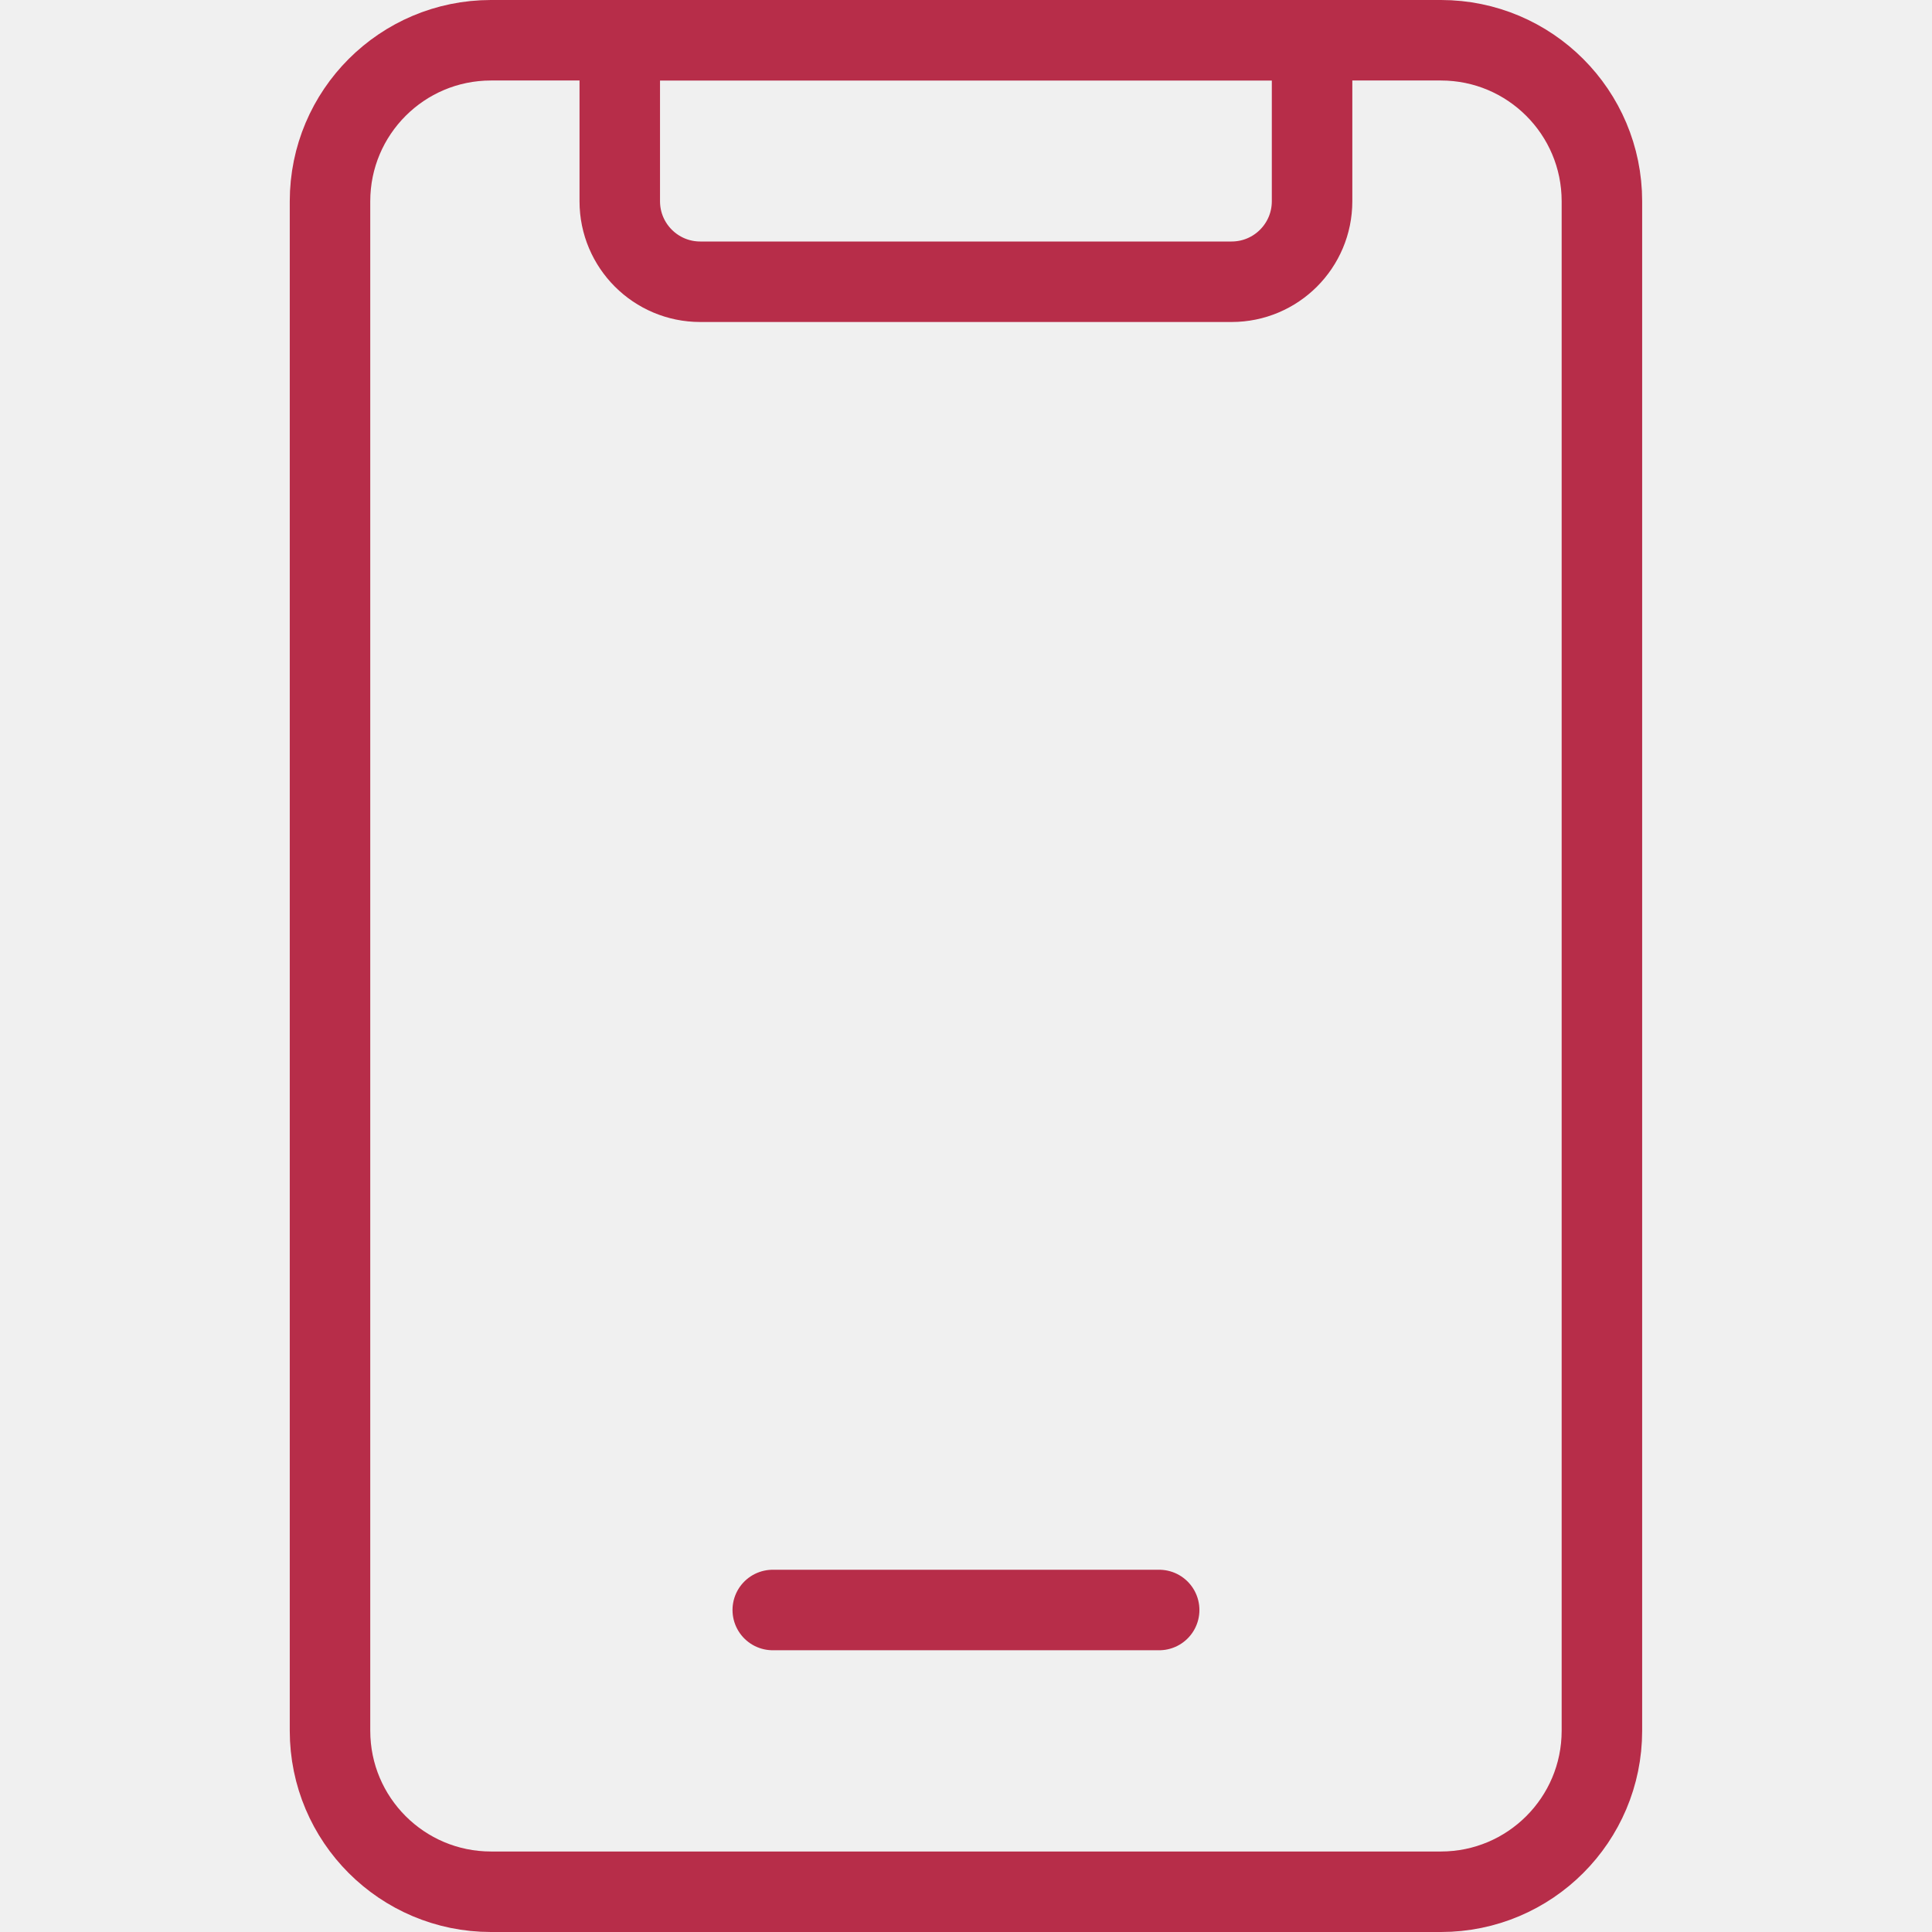
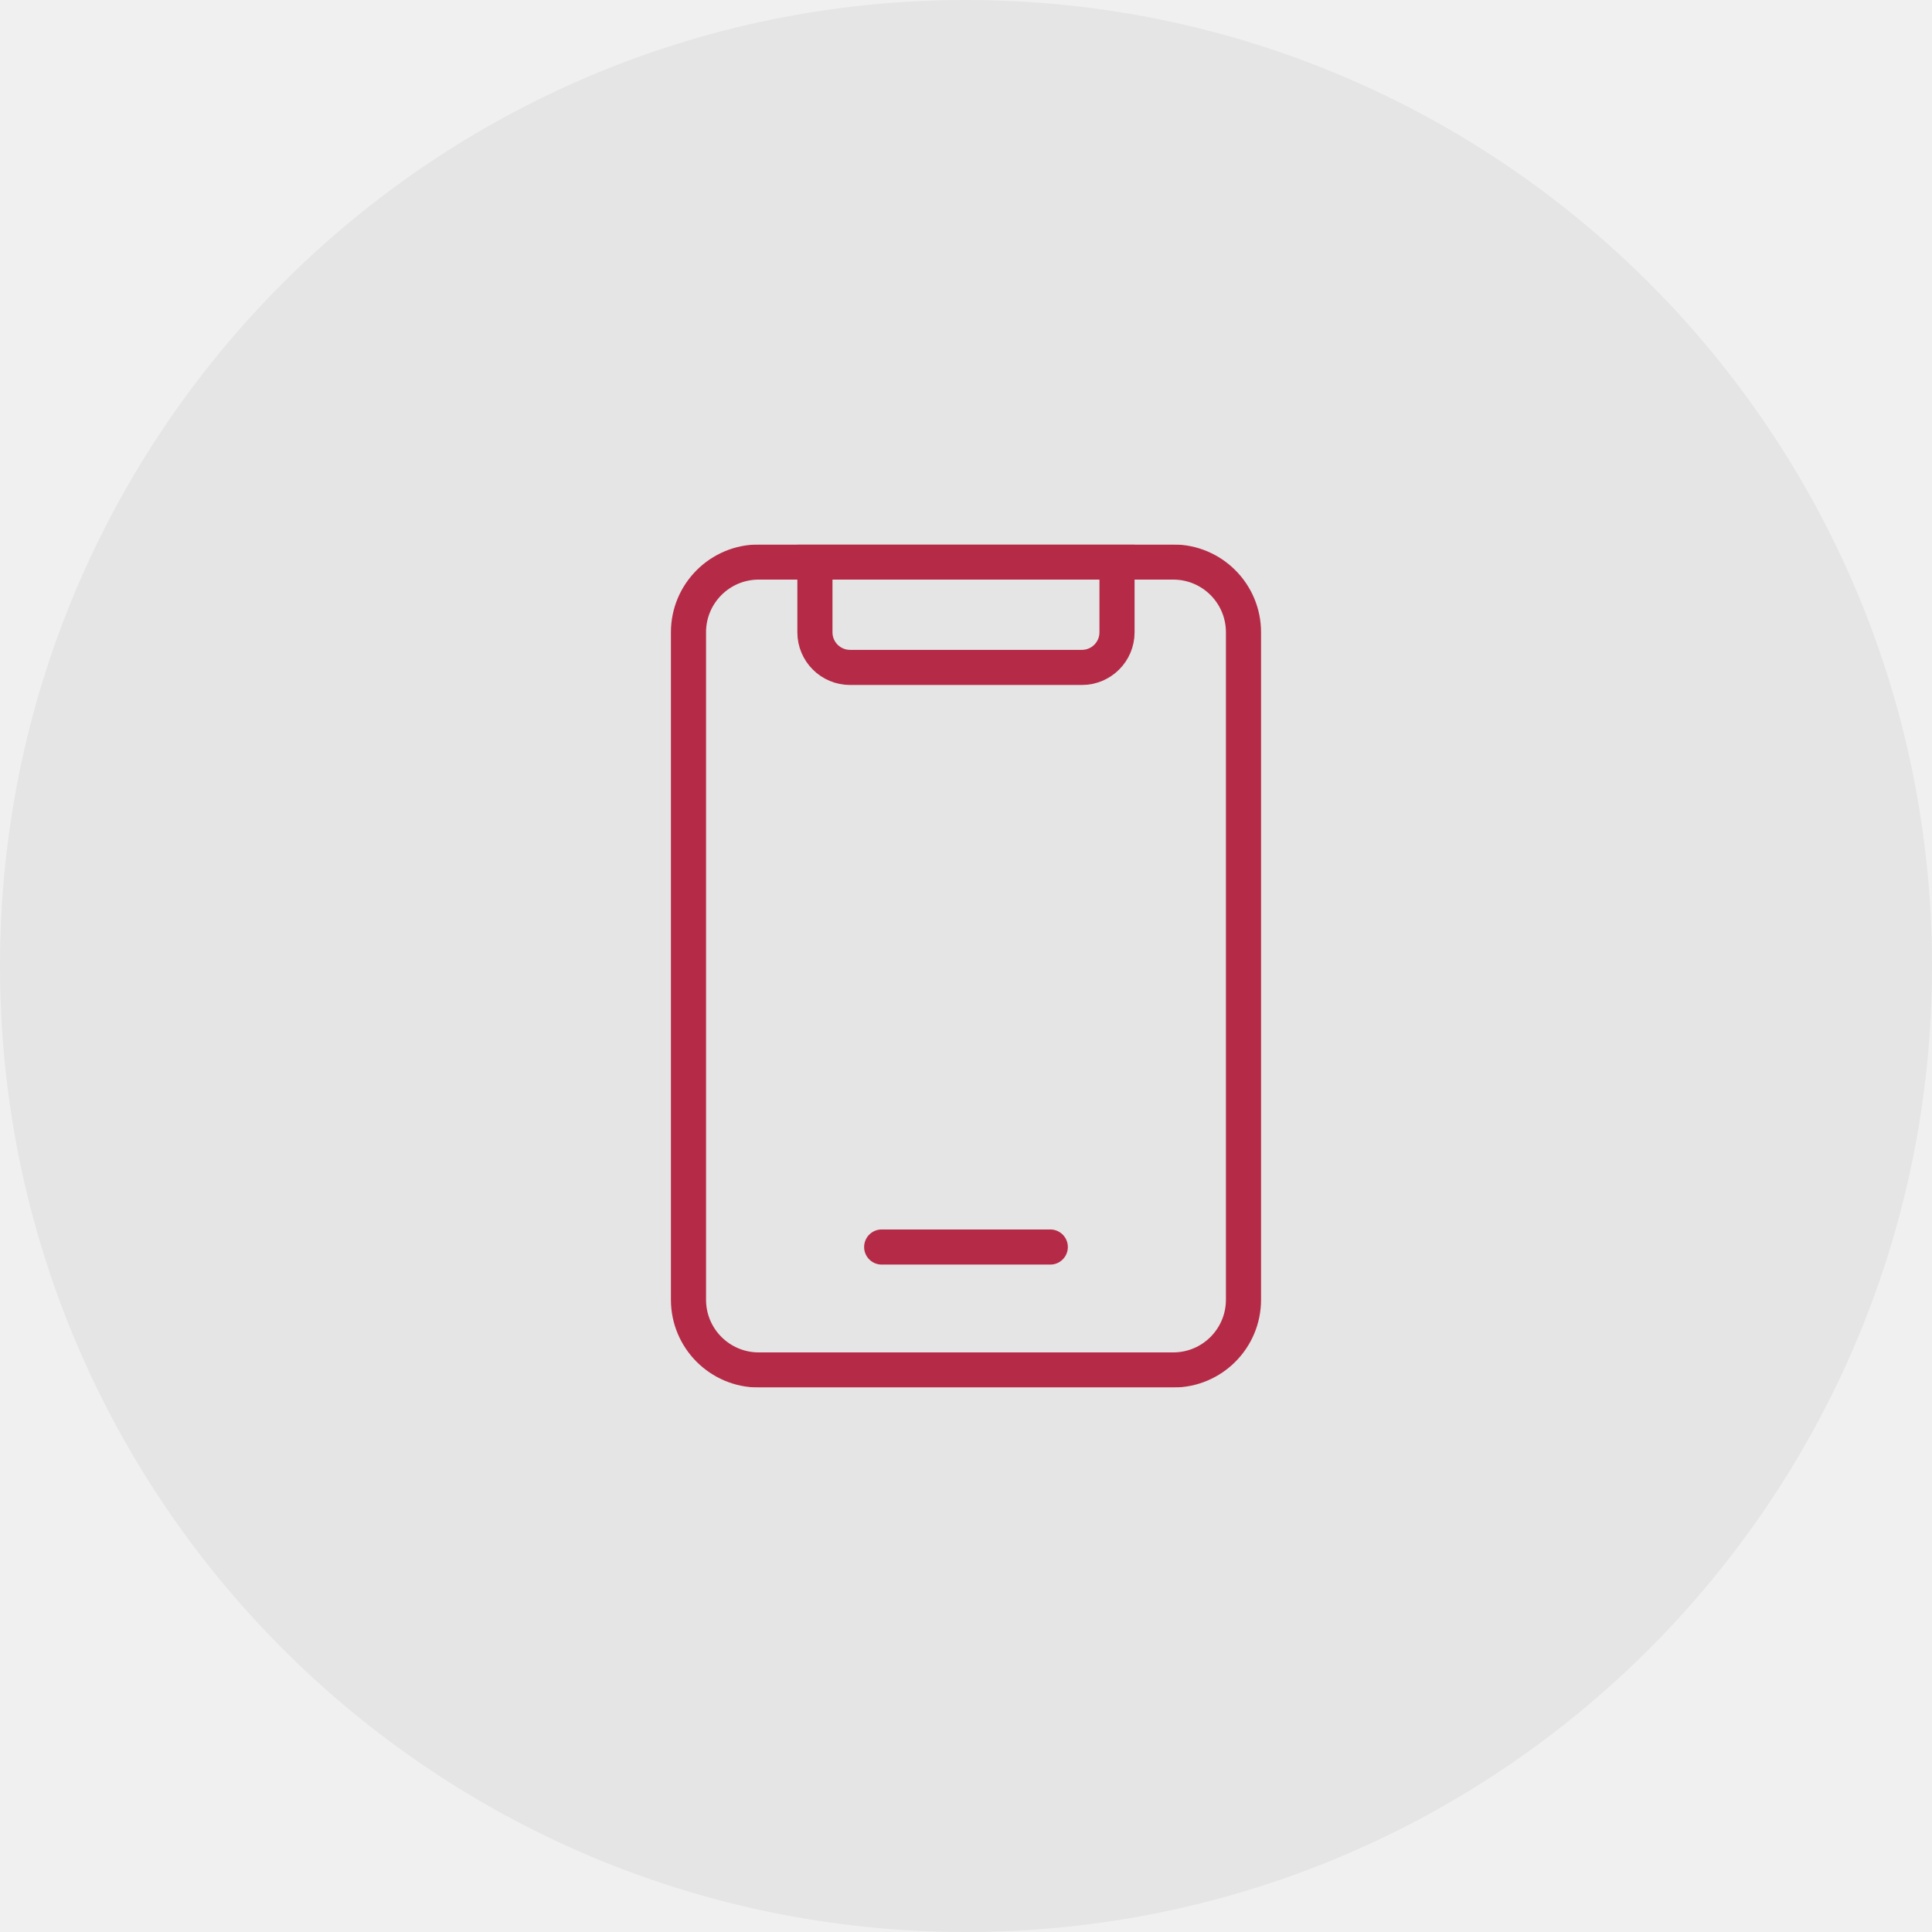
- <svg xmlns="http://www.w3.org/2000/svg" width="48" height="48" viewBox="0 0 48 48" fill="none">
-   <g opacity="0.9" clip-path="url(#clip0_8370_241)">
-     <rect x="8.199" y="1" width="31.6" height="46" rx="4" stroke="#B01736" stroke-width="2" />
-     <path d="M15.398 1H32.598V5C32.598 6.105 31.703 7 30.598 7H17.398C16.294 7 15.398 6.105 15.398 5V1Z" stroke="#B01736" stroke-width="2" />
-     <path d="M19.199 40H28.799" stroke="#B01736" stroke-width="2" stroke-linecap="round" />
+ <svg xmlns="http://www.w3.org/2000/svg" width="110" height="110" viewBox="0 0 110 110" fill="none">
+   <circle opacity="0.05" cx="55" cy="55" r="55" fill="black" />
+   <g opacity="0.9" clip-path="url(#clip0_8370_239)">
+     <rect x="39.199" y="32" width="31.6" height="46" rx="4" stroke="#B01736" stroke-width="2" />
+     <path d="M46.398 32H63.598V36C63.598 37.105 62.703 38 61.598 38H48.398C47.294 38 46.398 37.105 46.398 36V32Z" stroke="#B01736" stroke-width="2" />
+     <path d="M50.199 71H59.799" stroke="#B01736" stroke-width="2" stroke-linecap="round" />
  </g>
  <defs>
-     <clipPath id="clip0_8370_241">
-       <rect width="48" height="48" fill="white" />
+     <clipPath id="clip0_8370_239">
+       <rect width="48" height="48" fill="white" transform="translate(31 31)" />
    </clipPath>
  </defs>
</svg>
